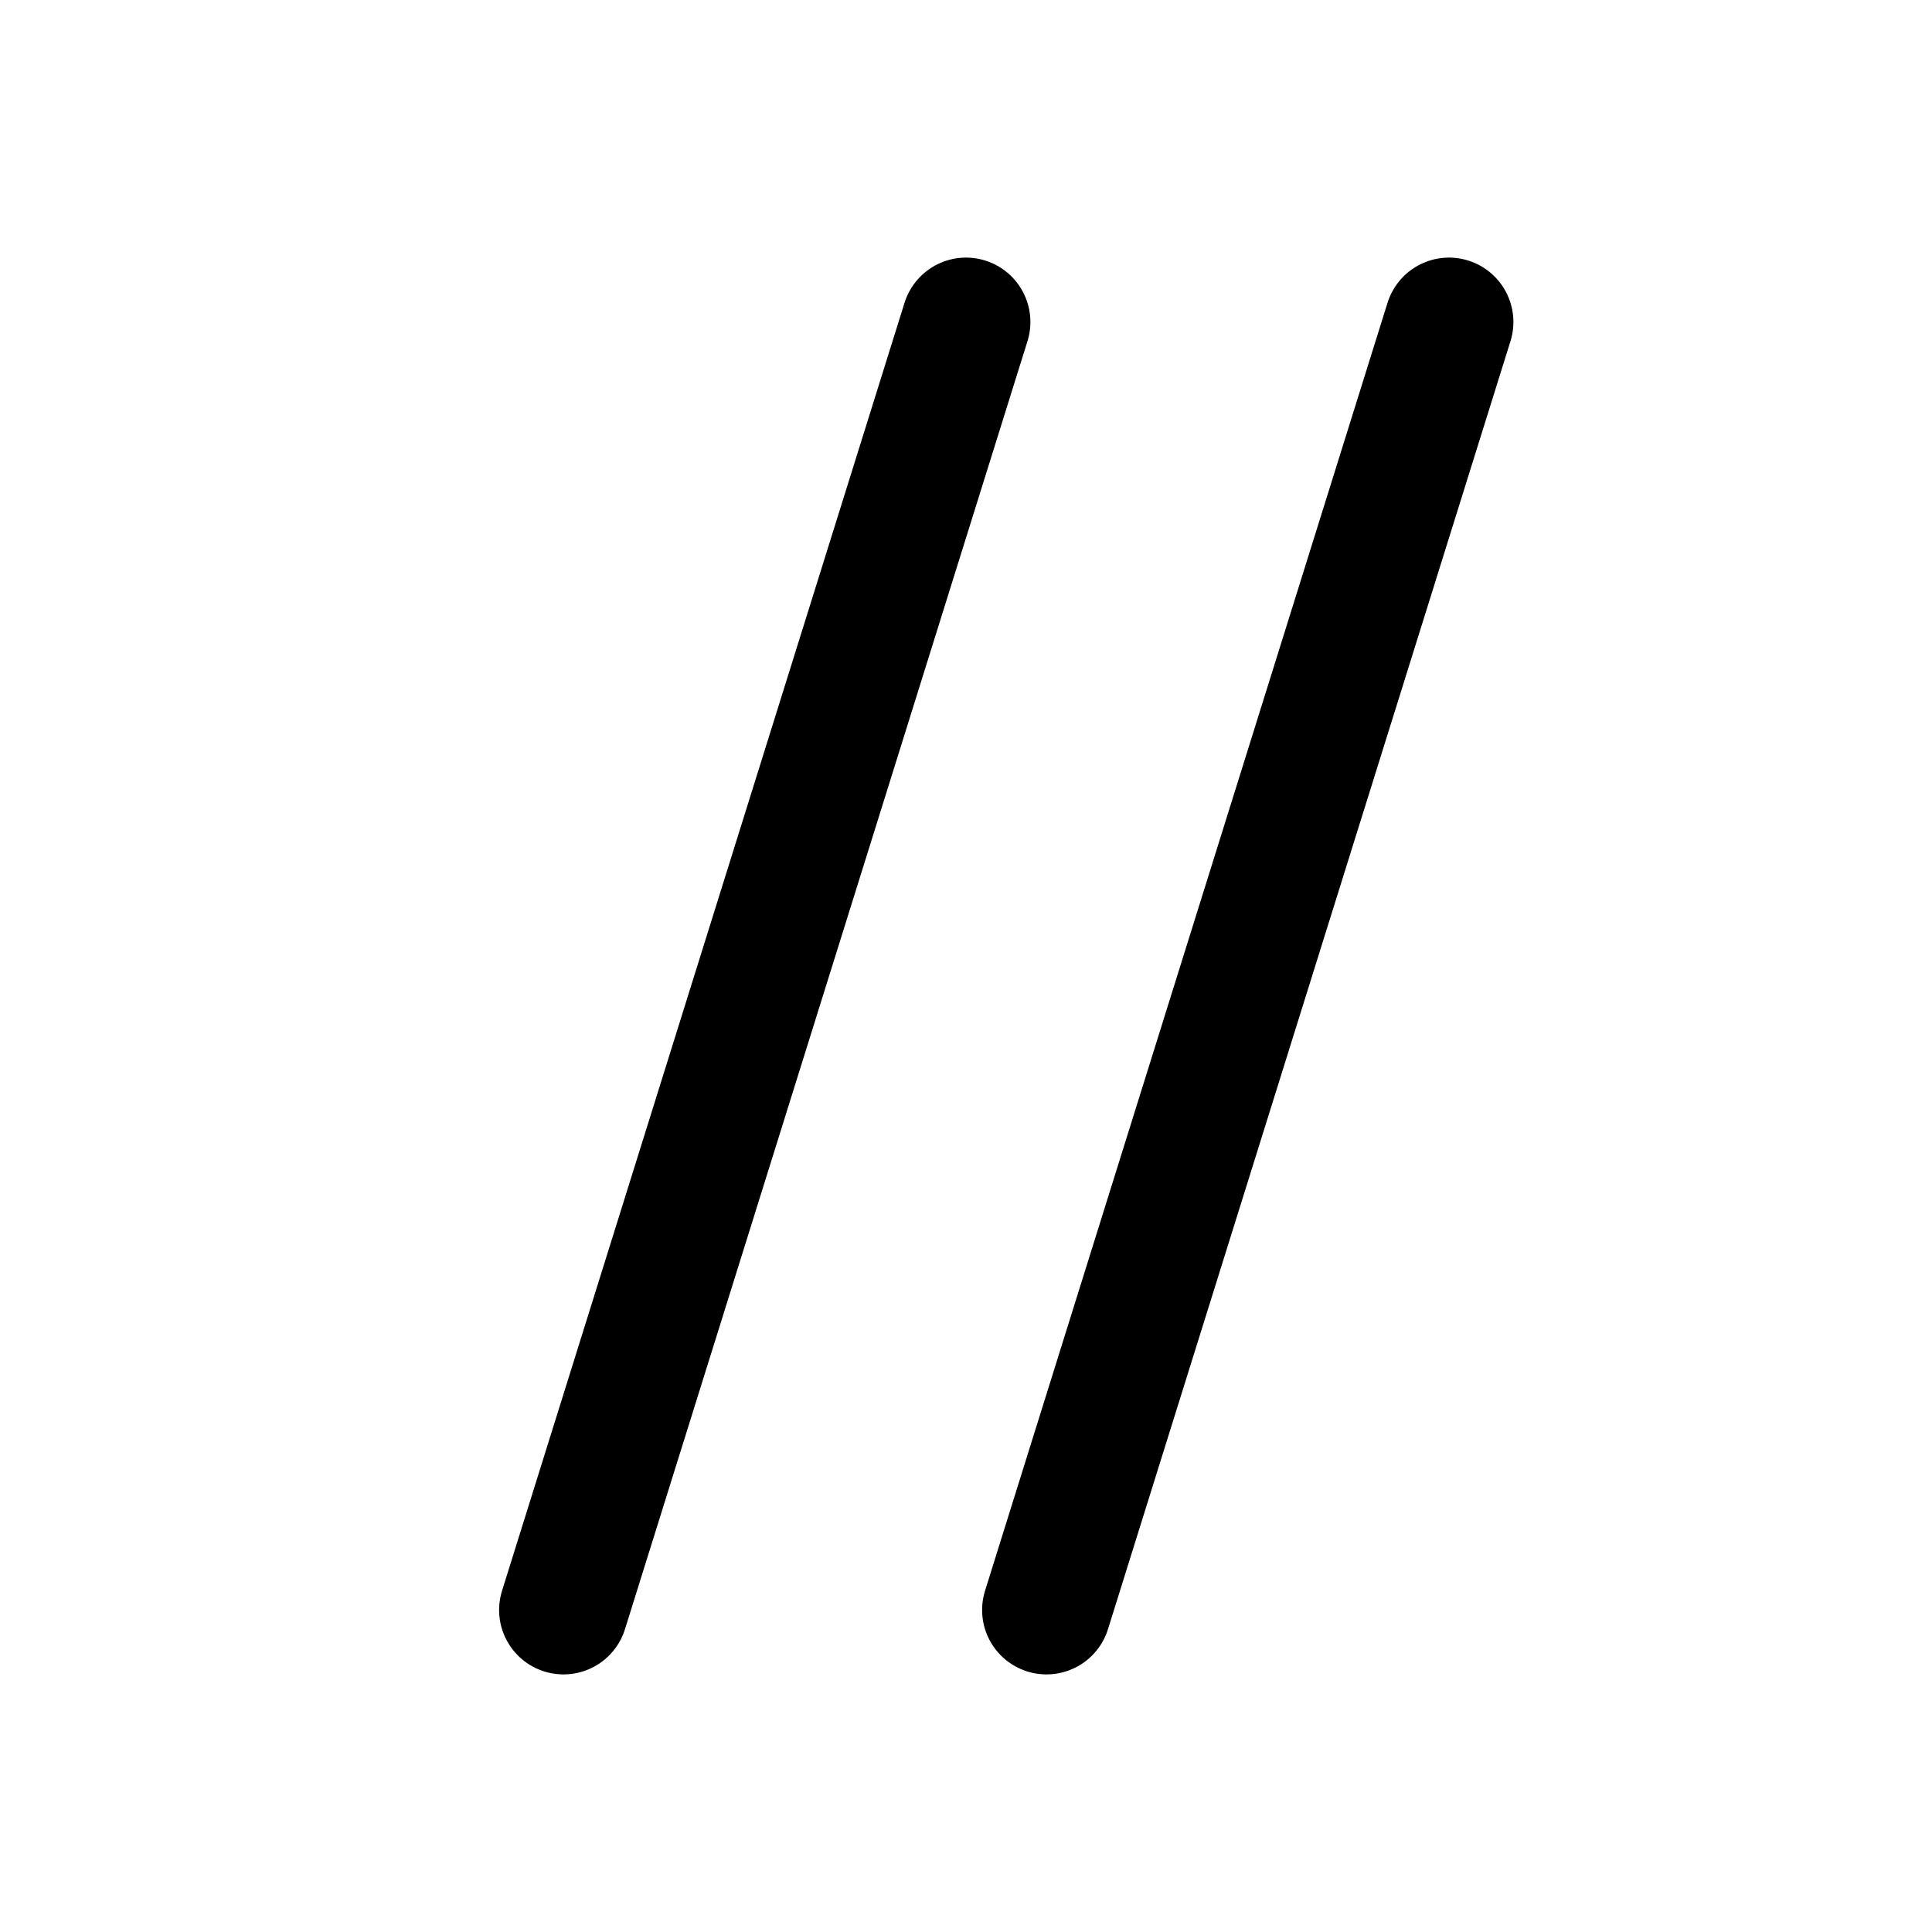
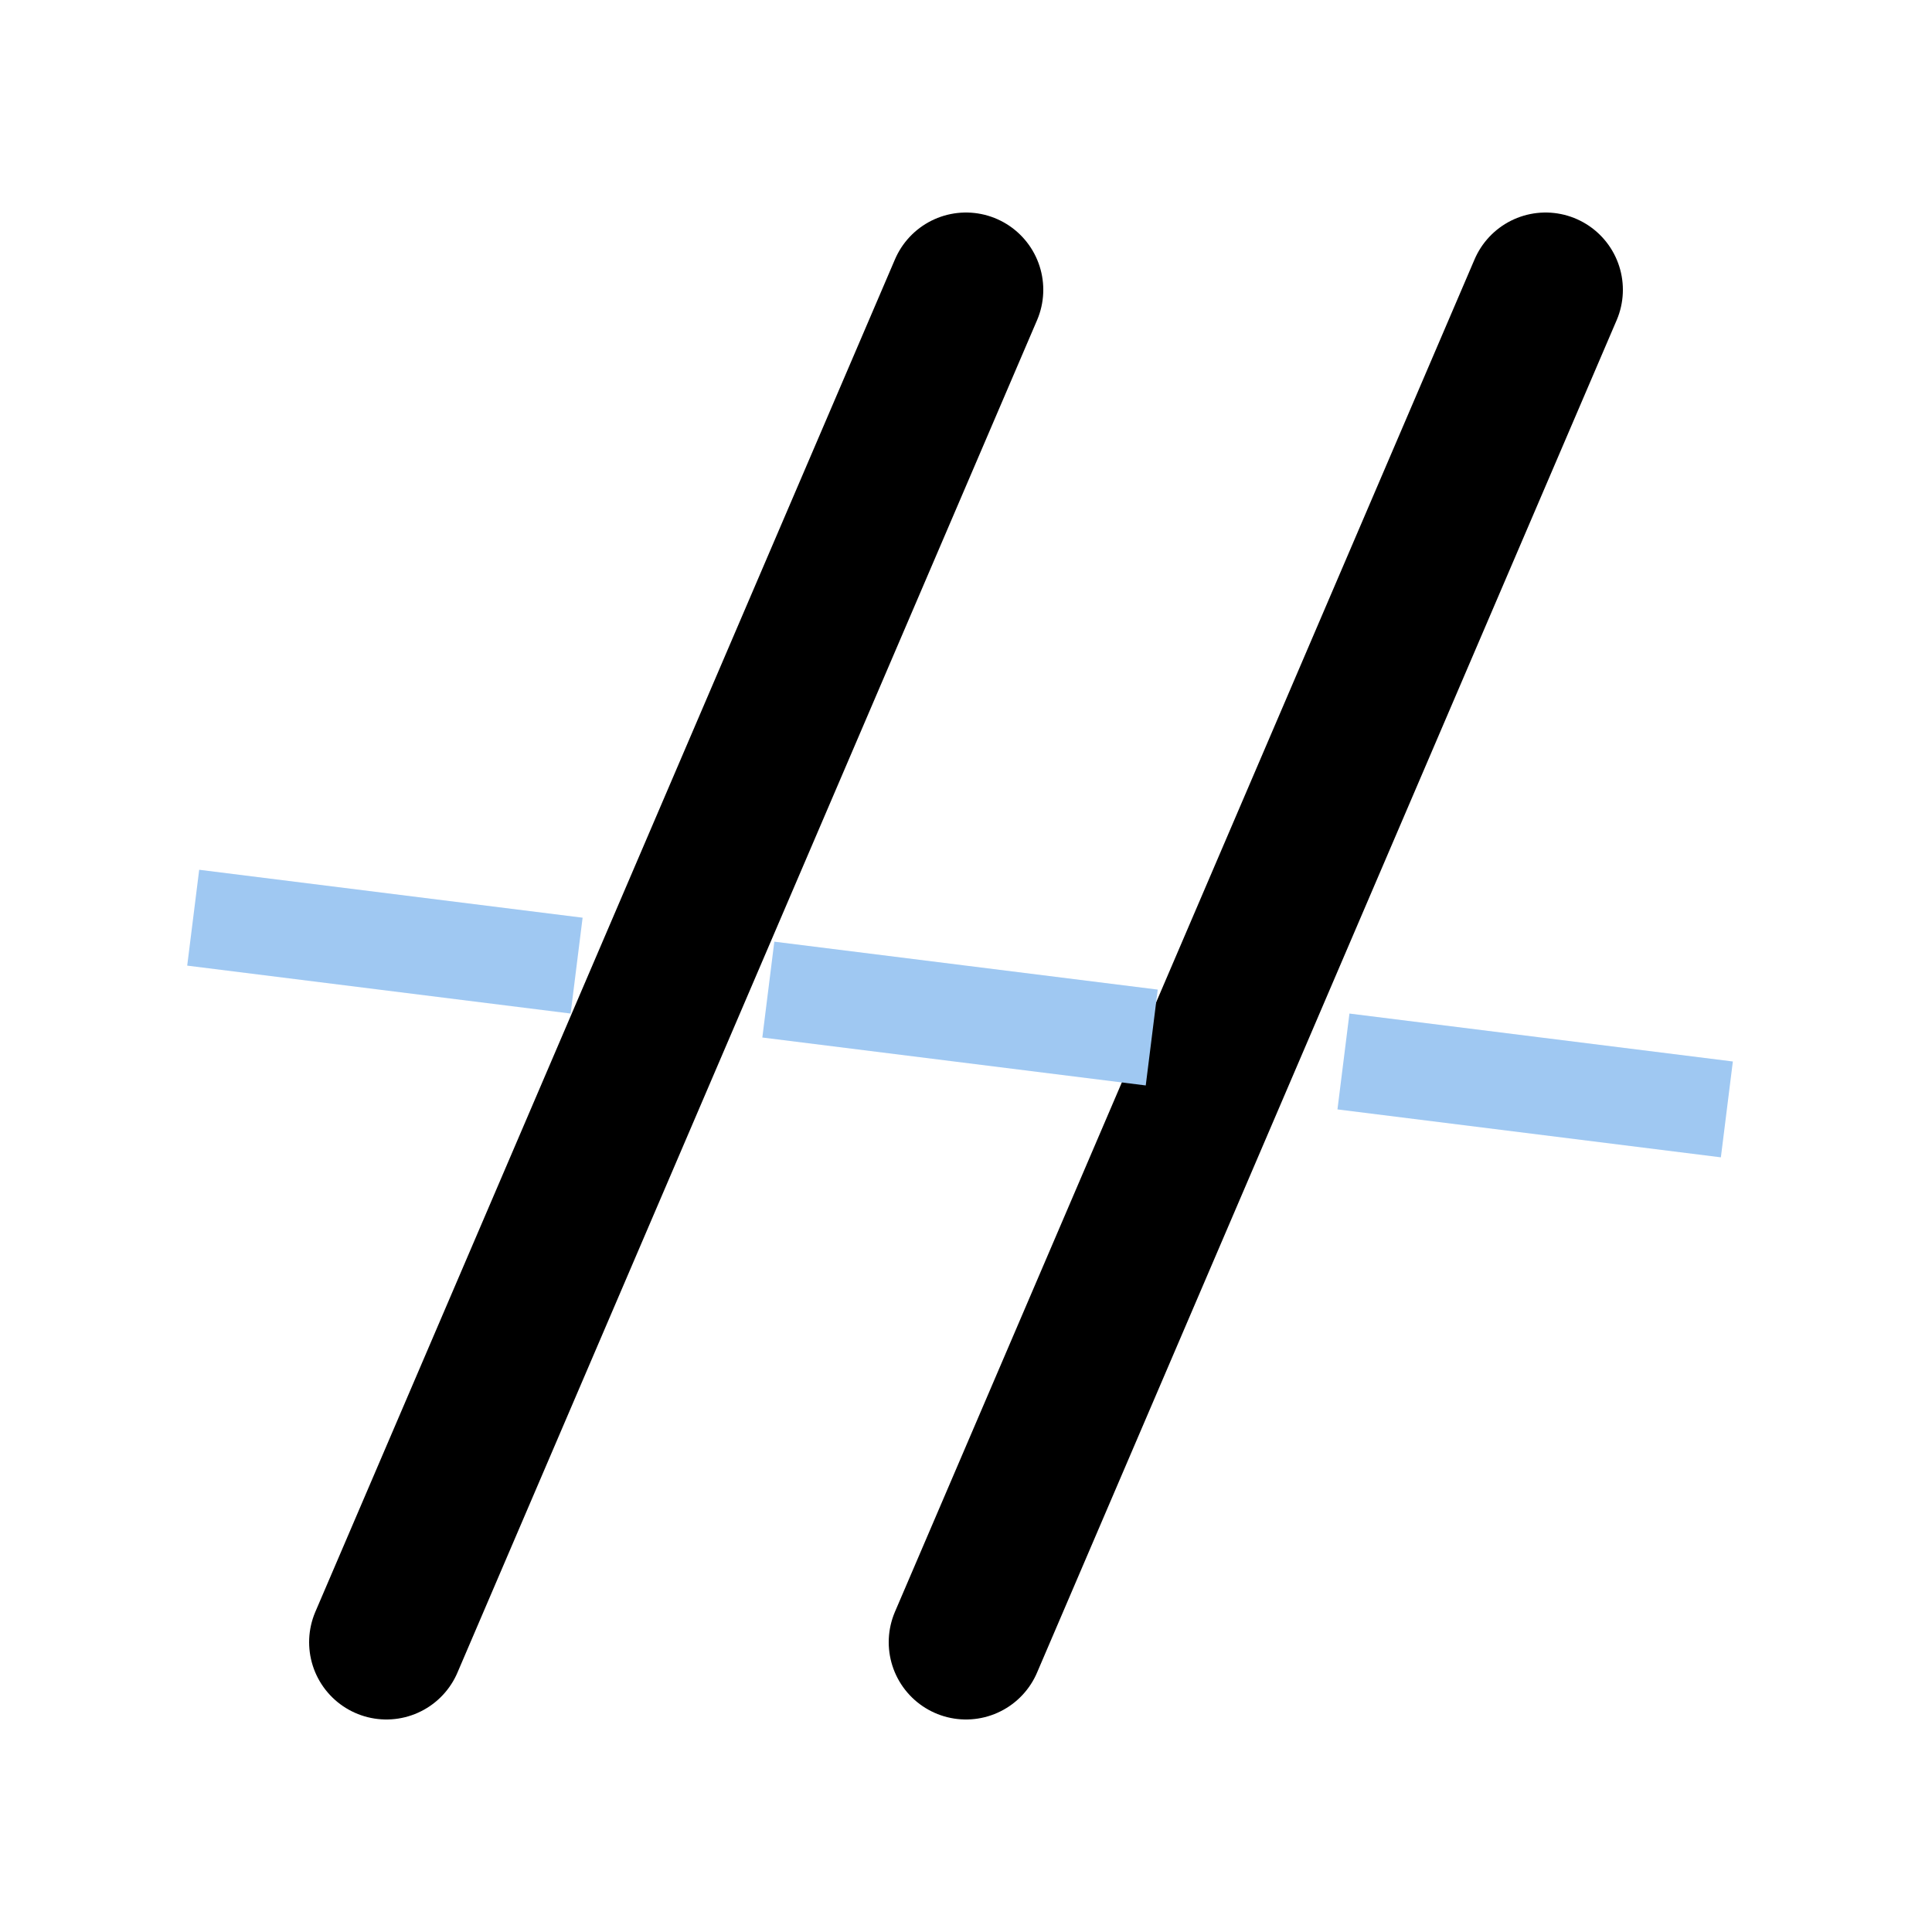
- <svg xmlns="http://www.w3.org/2000/svg" viewBox="0 0 24 24" fill="none" stroke="currentColor" stroke-width="1.6" stroke-linecap="round" stroke-linejoin="round">
-   <path d="M7 20L12 4M13 20L18 4" />
+ <svg xmlns="http://www.w3.org/2000/svg" viewBox="0 0 20 20" fill="none" stroke="currentColor" stroke-width="1.6" stroke-linecap="round" stroke-linejoin="round">
+   <path d="M4 17 10 3M10 17 16 3" />
+   <g stroke="#9fc8f2" stroke-width="1" stroke-dasharray="4 2" stroke-linecap="butt">
+     <path d="M2 9.5 18 11.5" />
+   </g>
</svg>
